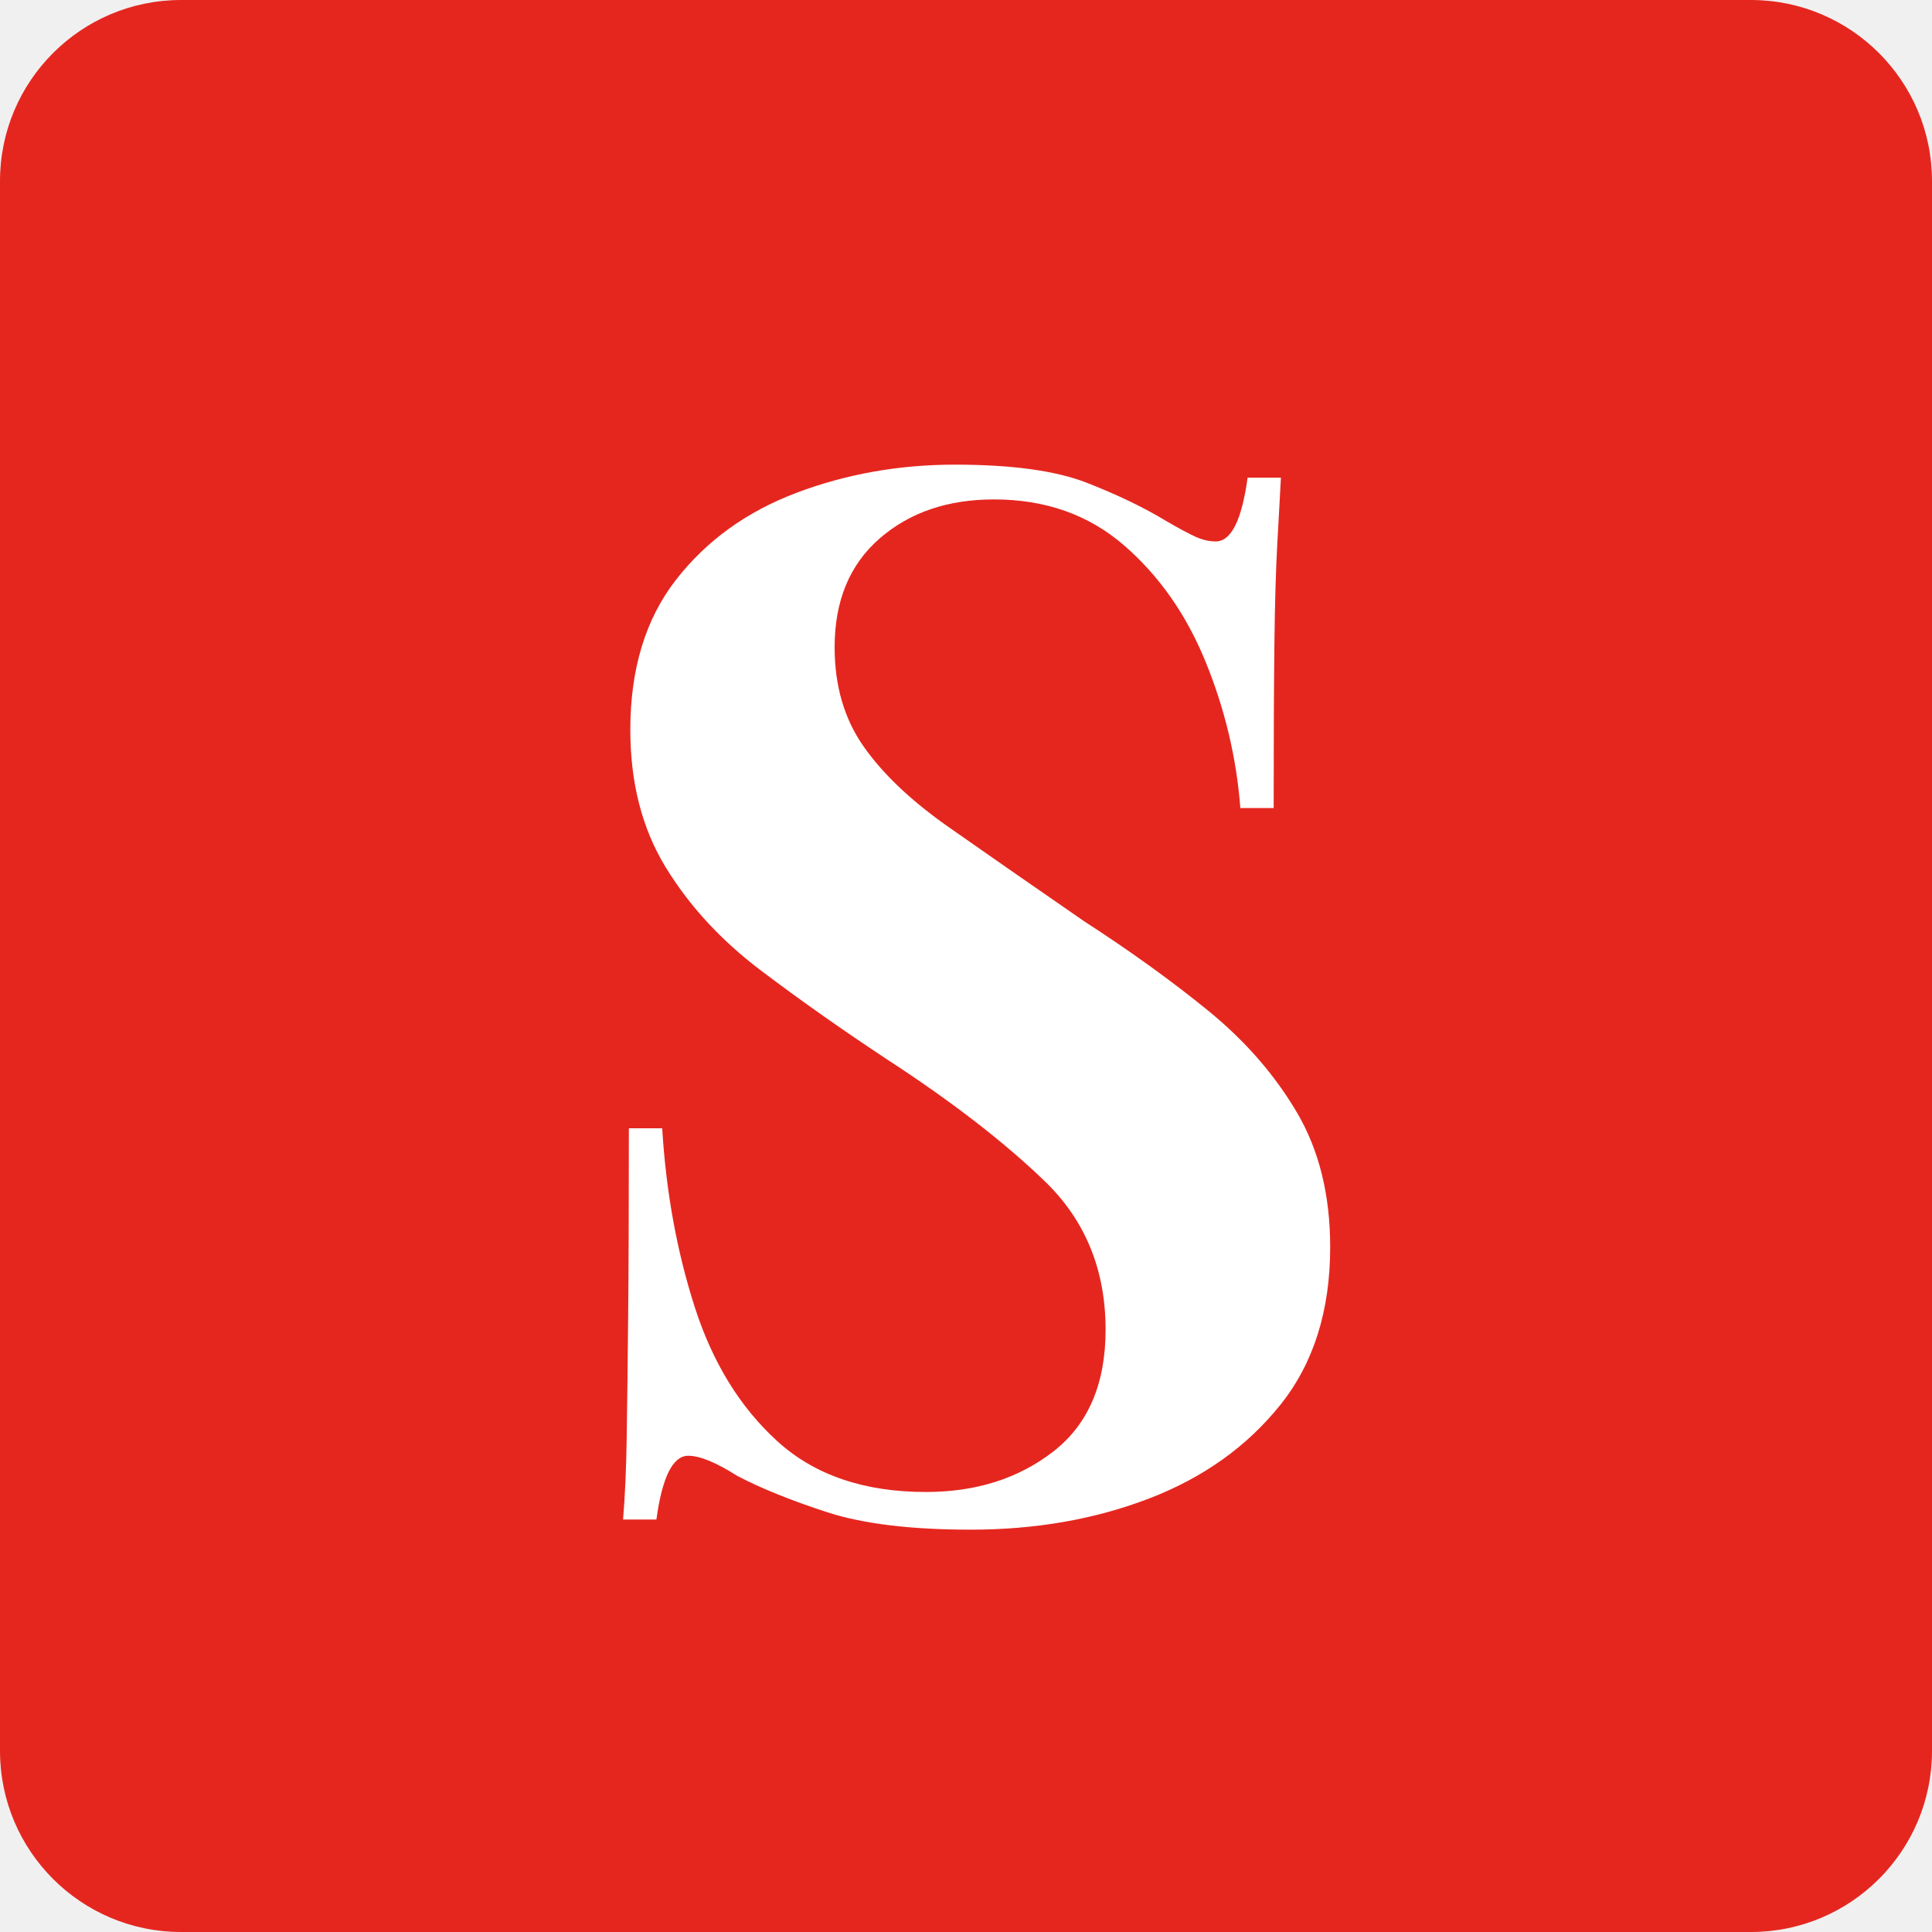
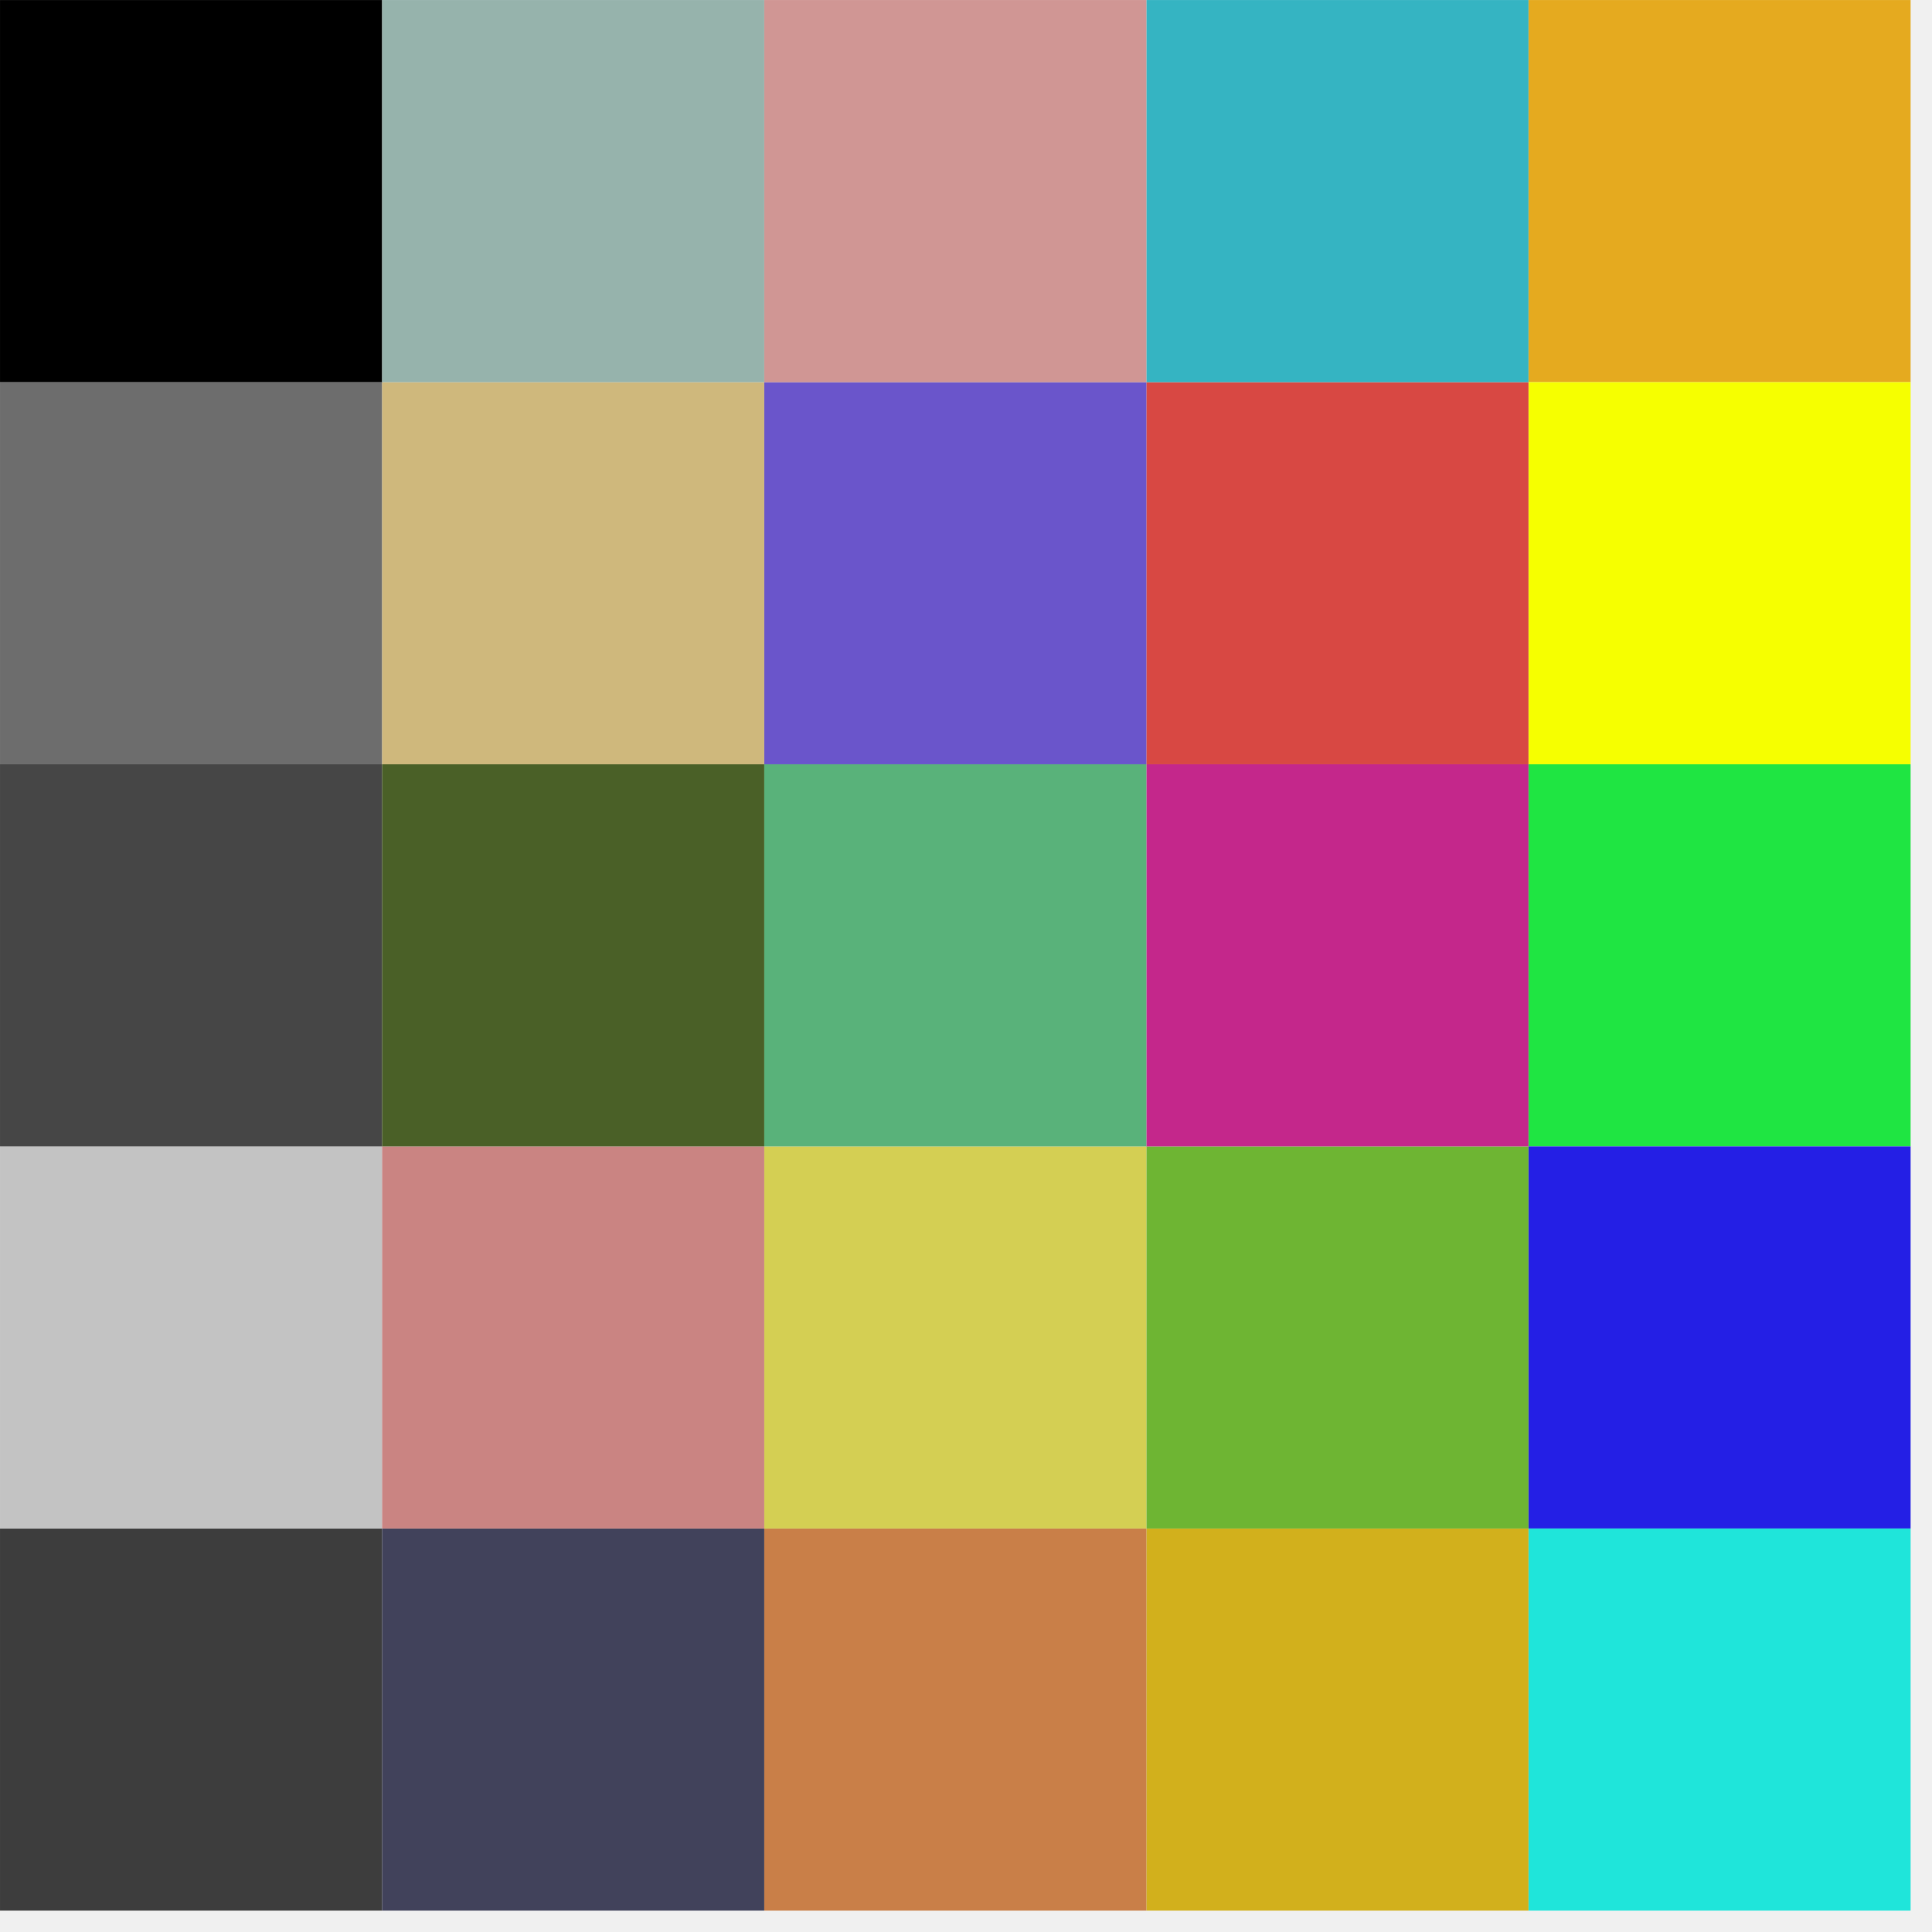
- <svg xmlns="http://www.w3.org/2000/svg" width="32px" height="32px" viewBox="0 0 32 32" version="1.1">
-   <g id="Page-1" stroke="none" stroke-width="1" fill="none" fill-rule="evenodd">
-     <g id="Group">
-       <rect id="Rectangle" fill="#E5261F" x="0" y="0" width="32" height="32" rx="3" />
-       <path d="M16.08,25.336 C17.152,25.336 18.136,25.164 19.032,24.82 C19.928,24.476 20.652,23.96 21.204,23.272 C21.756,22.584 22.032,21.712 22.032,20.656 C22.032,19.792 21.848,19.048 21.48,18.424 C21.112,17.8 20.624,17.24 20.016,16.744 C19.408,16.248 18.72,15.752 17.952,15.256 C17.072,14.648 16.324,14.128 15.708,13.696 C15.092,13.264 14.624,12.82 14.304,12.364 C13.984,11.908 13.824,11.36 13.824,10.72 C13.824,9.952 14.072,9.352 14.568,8.92 C15.064,8.488 15.696,8.272 16.464,8.272 C17.312,8.272 18.028,8.524 18.612,9.028 C19.196,9.532 19.648,10.176 19.968,10.96 C20.288,11.744 20.48,12.552 20.544,13.384 L20.544,13.384 L21.096,13.384 C21.096,12.264 21.1,11.36 21.108,10.672 C21.116,9.984 21.132,9.428 21.156,9.004 L21.17,8.757 C21.188,8.437 21.203,8.155 21.216,7.912 L21.216,7.912 L20.664,7.912 C20.568,8.616 20.392,8.968 20.136,8.968 C20.024,8.968 19.908,8.94 19.788,8.884 C19.668,8.828 19.512,8.744 19.32,8.632 C18.952,8.408 18.512,8.196 18,7.996 C17.488,7.796 16.76,7.696 15.816,7.696 C14.888,7.696 14.012,7.852 13.188,8.164 C12.364,8.476 11.7,8.956 11.196,9.604 C10.692,10.252 10.44,11.08 10.44,12.088 C10.44,12.968 10.636,13.728 11.028,14.368 C11.42,15.008 11.944,15.576 12.6,16.072 C13.256,16.568 13.96,17.064 14.712,17.56 C15.768,18.248 16.632,18.916 17.304,19.564 C17.976,20.212 18.312,21.032 18.312,22.024 C18.312,22.92 18.024,23.592 17.448,24.04 C16.872,24.488 16.168,24.712 15.336,24.712 C14.312,24.712 13.492,24.432 12.876,23.872 C12.26,23.312 11.804,22.572 11.508,21.652 C11.212,20.732 11.032,19.744 10.968,18.688 L10.968,18.688 L10.416,18.688 C10.416,19.952 10.412,20.996 10.404,21.82 C10.396,22.644 10.388,23.312 10.38,23.824 C10.372,24.336 10.352,24.784 10.32,25.168 L10.32,25.168 L10.872,25.168 C10.968,24.464 11.144,24.112 11.4,24.112 C11.592,24.112 11.864,24.224 12.216,24.448 C12.616,24.656 13.112,24.856 13.704,25.048 C14.296,25.24 15.088,25.336 16.08,25.336 Z" id="S" fill="#FFFFFF" fill-rule="nonzero" />
+ <svg xmlns="http://www.w3.org/2000/svg" width="100%" height="100%" viewBox="0 0 79 79" version="1.1" xml:space="preserve" style="fill-rule:evenodd;clip-rule:evenodd;stroke-linejoin:round;stroke-miterlimit:2;">
+   <g transform="matrix(1,0,0,1,-339.283,-2749.15)">
+     <g transform="matrix(0.807519,0,0,0.72691,-21.8491,737.995)">
+       <rect x="524.61" y="2766.72" width="19.349" height="21.495" style="fill:rgb(229,170,31);" />
+     </g>
+     <g transform="matrix(0.807519,0,0,0.72691,-21.8491,753.62)">
+       <rect x="524.61" y="2766.72" width="19.349" height="21.495" style="fill:rgb(246,255,0);" />
+     </g>
+     <g transform="matrix(0.807519,0,0,0.72691,-21.8491,769.245)">
+       <rect x="524.61" y="2766.72" width="19.349" height="21.495" style="fill:rgb(31,229,66);" />
+     </g>
+     <g transform="matrix(0.807519,0,0,0.72691,-21.8491,784.87)">
+       <rect x="524.61" y="2766.72" width="19.349" height="21.495" style="fill:rgb(36,31,229);" />
+     </g>
+     <g transform="matrix(0.807519,0,0,0.72691,-21.8491,800.495)">
+       <rect x="524.61" y="2766.72" width="19.349" height="21.495" style="fill:rgb(31,229,218);" />
+     </g>
+     <g transform="matrix(0.807519,0,0,0.72691,-37.4741,800.495)">
+       <rect x="524.61" y="2766.72" width="19.349" height="21.495" style="fill:rgb(210,176,28);" />
+     </g>
+     <g transform="matrix(0.807519,0,0,0.72691,-53.0991,800.495)">
+       <rect x="524.61" y="2766.72" width="19.349" height="21.495" style="fill:rgb(201,127,72);" />
+     </g>
+     <g transform="matrix(0.807519,0,0,0.72691,-84.3491,800.495)">
+       <rect x="524.61" y="2766.72" width="19.349" height="21.495" style="fill:rgb(61,61,61);" />
+     </g>
+     <g transform="matrix(0.807519,0,0,0.72691,-68.7241,800.495)">
+       <rect x="524.61" y="2766.72" width="19.349" height="21.495" style="fill:rgb(65,66,91);" />
+     </g>
+     <g transform="matrix(0.807519,0,0,0.72691,-37.4741,784.87)">
+       <rect x="524.61" y="2766.72" width="19.349" height="21.495" style="fill:rgb(110,181,51);" />
+     </g>
+     <g transform="matrix(0.807519,0,0,0.72691,-53.0991,784.87)">
+       <rect x="524.61" y="2766.72" width="19.349" height="21.495" style="fill:rgb(212,207,83);" />
+     </g>
+     <g transform="matrix(0.807519,0,0,0.72691,-84.3491,784.87)">
+       <rect x="524.61" y="2766.72" width="19.349" height="21.495" style="fill:rgb(195,195,195);" />
+     </g>
+     <g transform="matrix(0.807519,0,0,0.72691,-68.7241,784.87)">
+       <rect x="524.61" y="2766.72" width="19.349" height="21.495" style="fill:rgb(202,132,130);" />
+     </g>
+     <g transform="matrix(0.807519,0,0,0.72691,-37.4741,769.245)">
+       <rect x="524.61" y="2766.72" width="19.349" height="21.495" style="fill:rgb(196,39,139);" />
+     </g>
+     <g transform="matrix(0.807519,0,0,0.72691,-53.0991,769.245)">
+       <rect x="524.61" y="2766.72" width="19.349" height="21.495" style="fill:rgb(89,178,122);" />
+     </g>
+     <g transform="matrix(0.807519,0,0,0.72691,-84.3491,769.245)">
+       <rect x="524.61" y="2766.72" width="19.349" height="21.495" style="fill:rgb(70,70,70);" />
+     </g>
+     <g transform="matrix(0.807519,0,0,0.72691,-68.7241,769.245)">
+       <rect x="524.61" y="2766.72" width="19.349" height="21.495" style="fill:rgb(74,96,39);" />
+     </g>
+     <g transform="matrix(0.807519,0,0,0.72691,-37.4741,753.62)">
+       <rect x="524.61" y="2766.72" width="19.349" height="21.495" style="fill:rgb(216,72,67);" />
+     </g>
+     <g transform="matrix(0.807519,0,0,0.72691,-53.0991,753.62)">
+       <rect x="524.61" y="2766.72" width="19.349" height="21.495" style="fill:rgb(106,85,203);" />
+     </g>
+     <g transform="matrix(0.807519,0,0,0.72691,-84.3491,753.62)">
+       <rect x="524.61" y="2766.72" width="19.349" height="21.495" style="fill:rgb(109,109,109);" />
+     </g>
+     <g transform="matrix(0.807519,0,0,0.72691,-68.7241,753.62)">
+       <rect x="524.61" y="2766.72" width="19.349" height="21.495" style="fill:rgb(207,184,124);" />
+     </g>
+     <g transform="matrix(0.807519,0,0,0.72691,-37.4741,737.995)">
+       <rect x="524.61" y="2766.72" width="19.349" height="21.495" style="fill:rgb(53,180,194);" />
+     </g>
+     <g transform="matrix(0.807519,0,0,0.72691,-53.0991,737.995)">
+       <rect x="524.61" y="2766.72" width="19.349" height="21.495" style="fill:rgb(208,150,148);" />
+     </g>
+     <g transform="matrix(0.807519,0,0,0.72691,-84.3491,737.995)">
+       <rect x="524.61" y="2766.72" width="19.349" height="21.495" />
+     </g>
+     <g transform="matrix(0.807519,0,0,0.72691,-68.7241,737.995)">
+       <rect x="524.61" y="2766.72" width="19.349" height="21.495" style="fill:rgb(150,179,172);" />
    </g>
  </g>
</svg>
